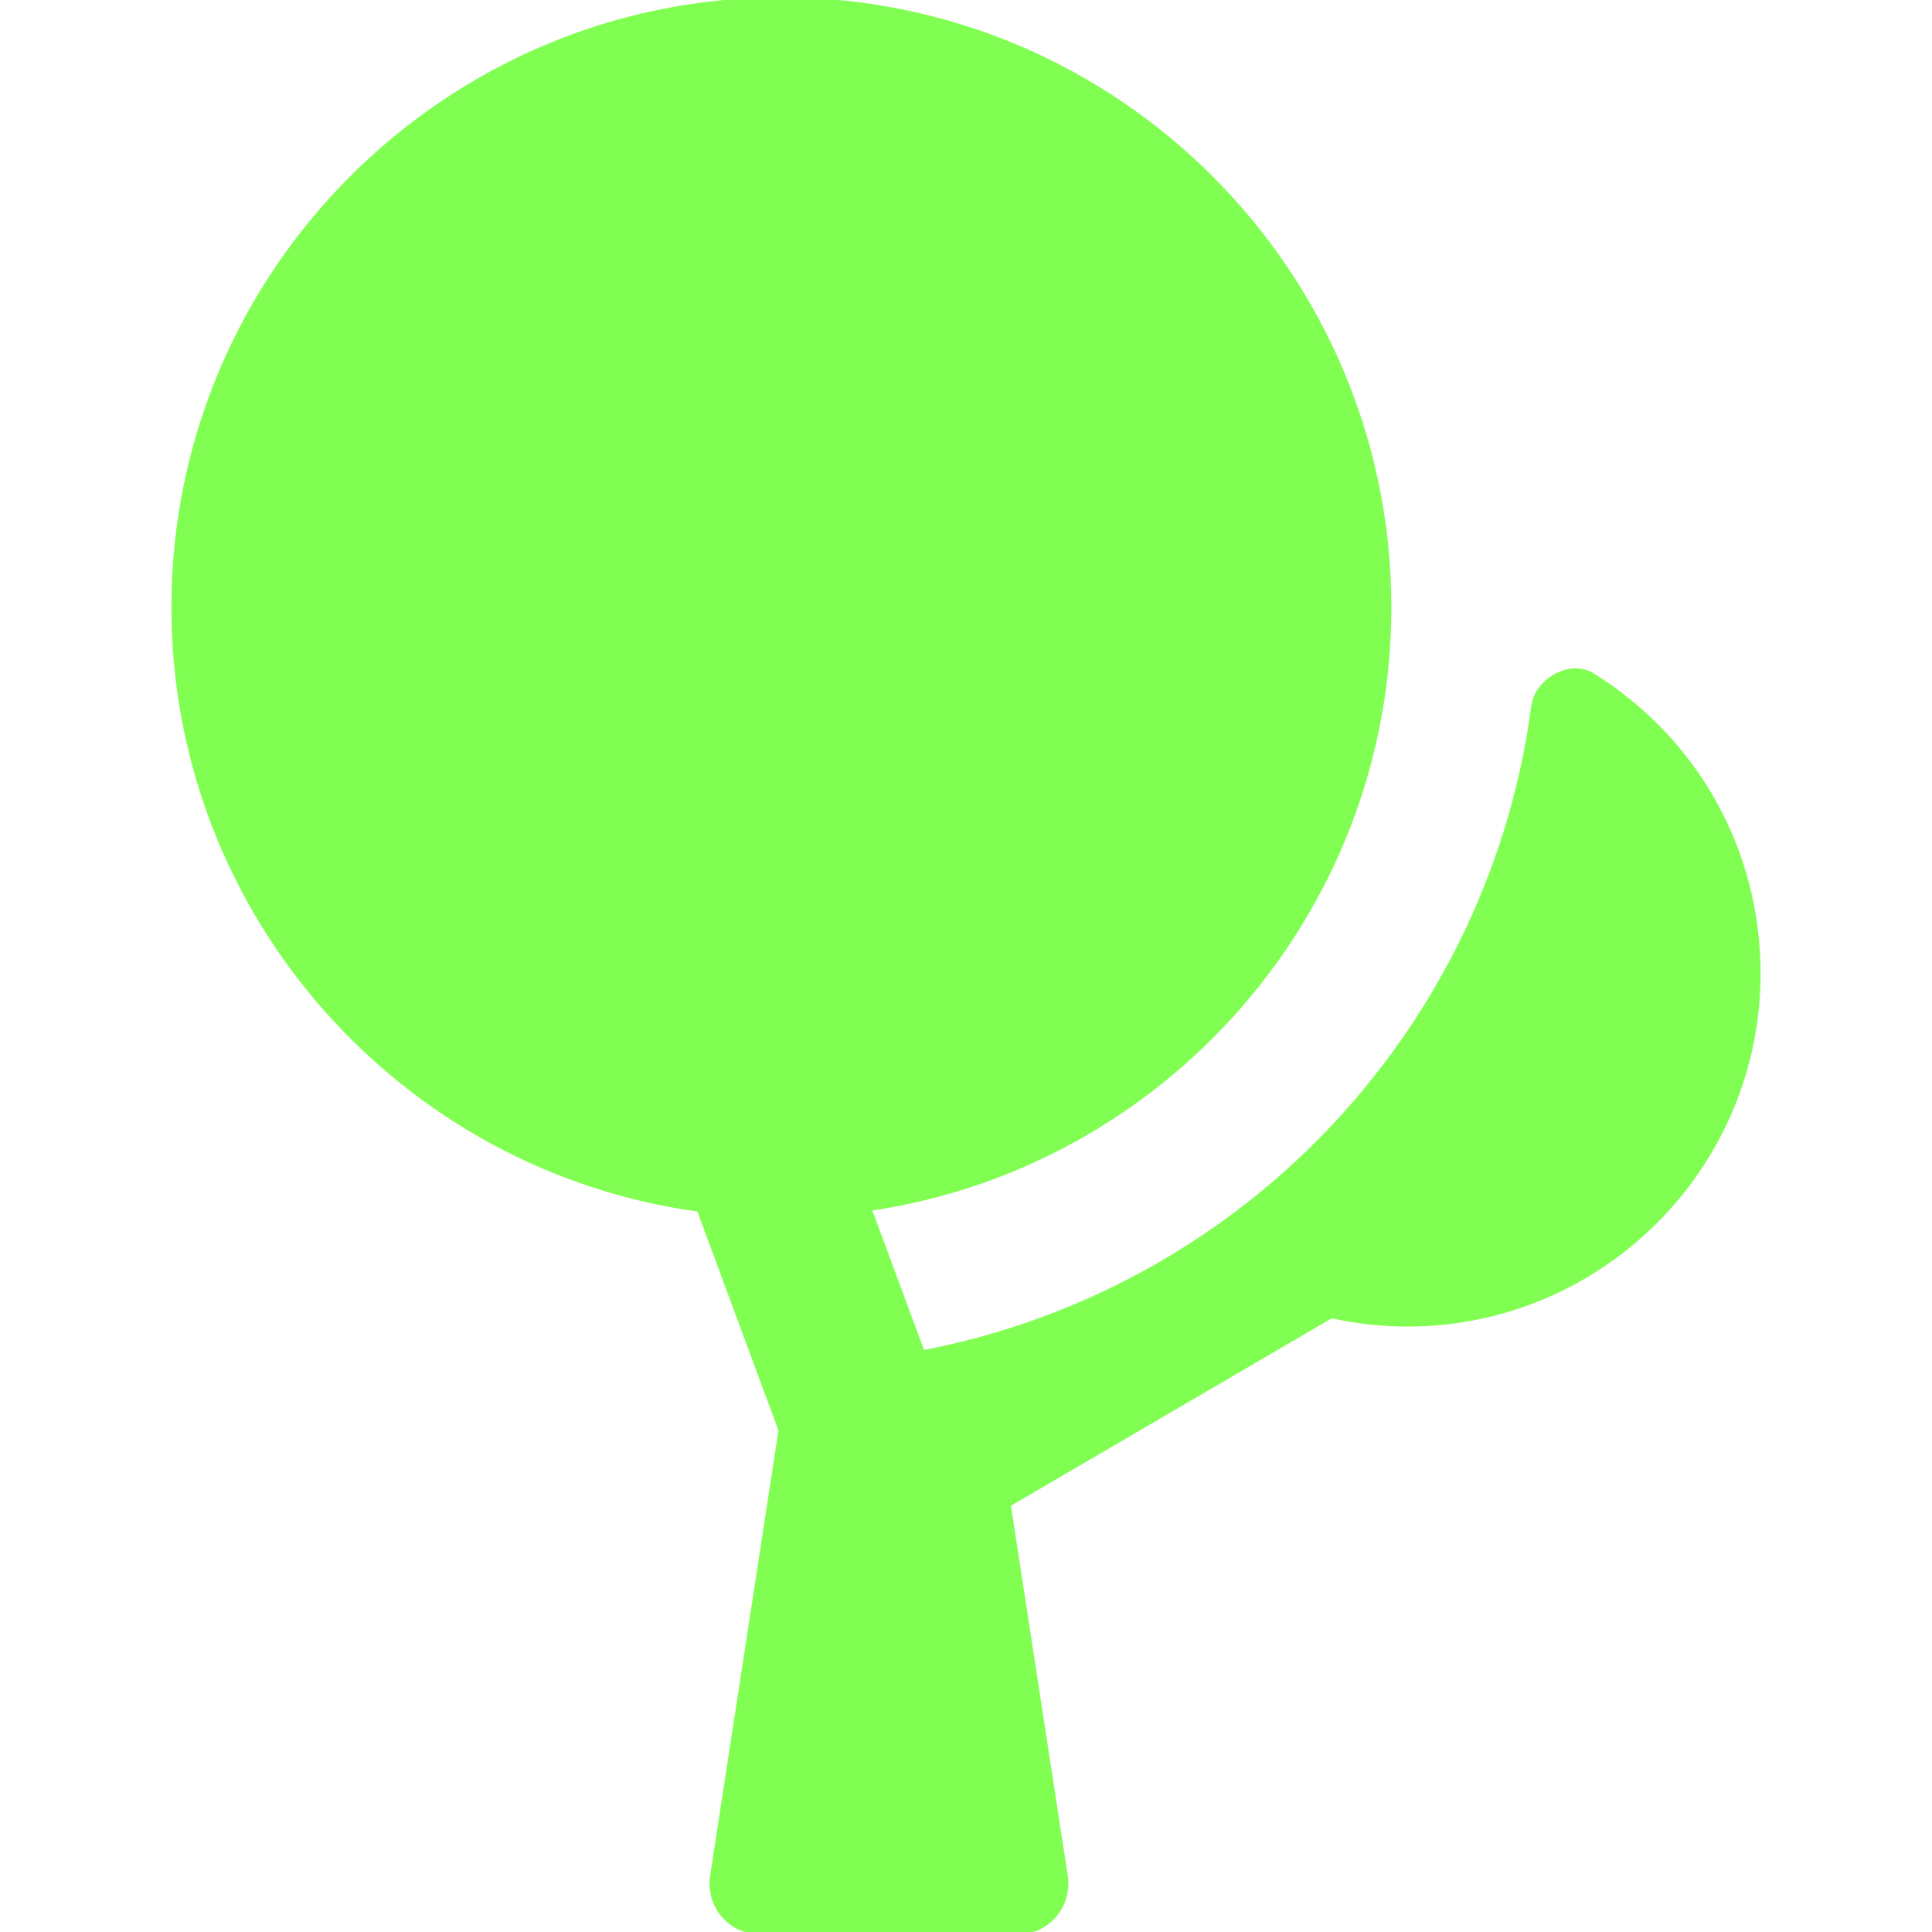
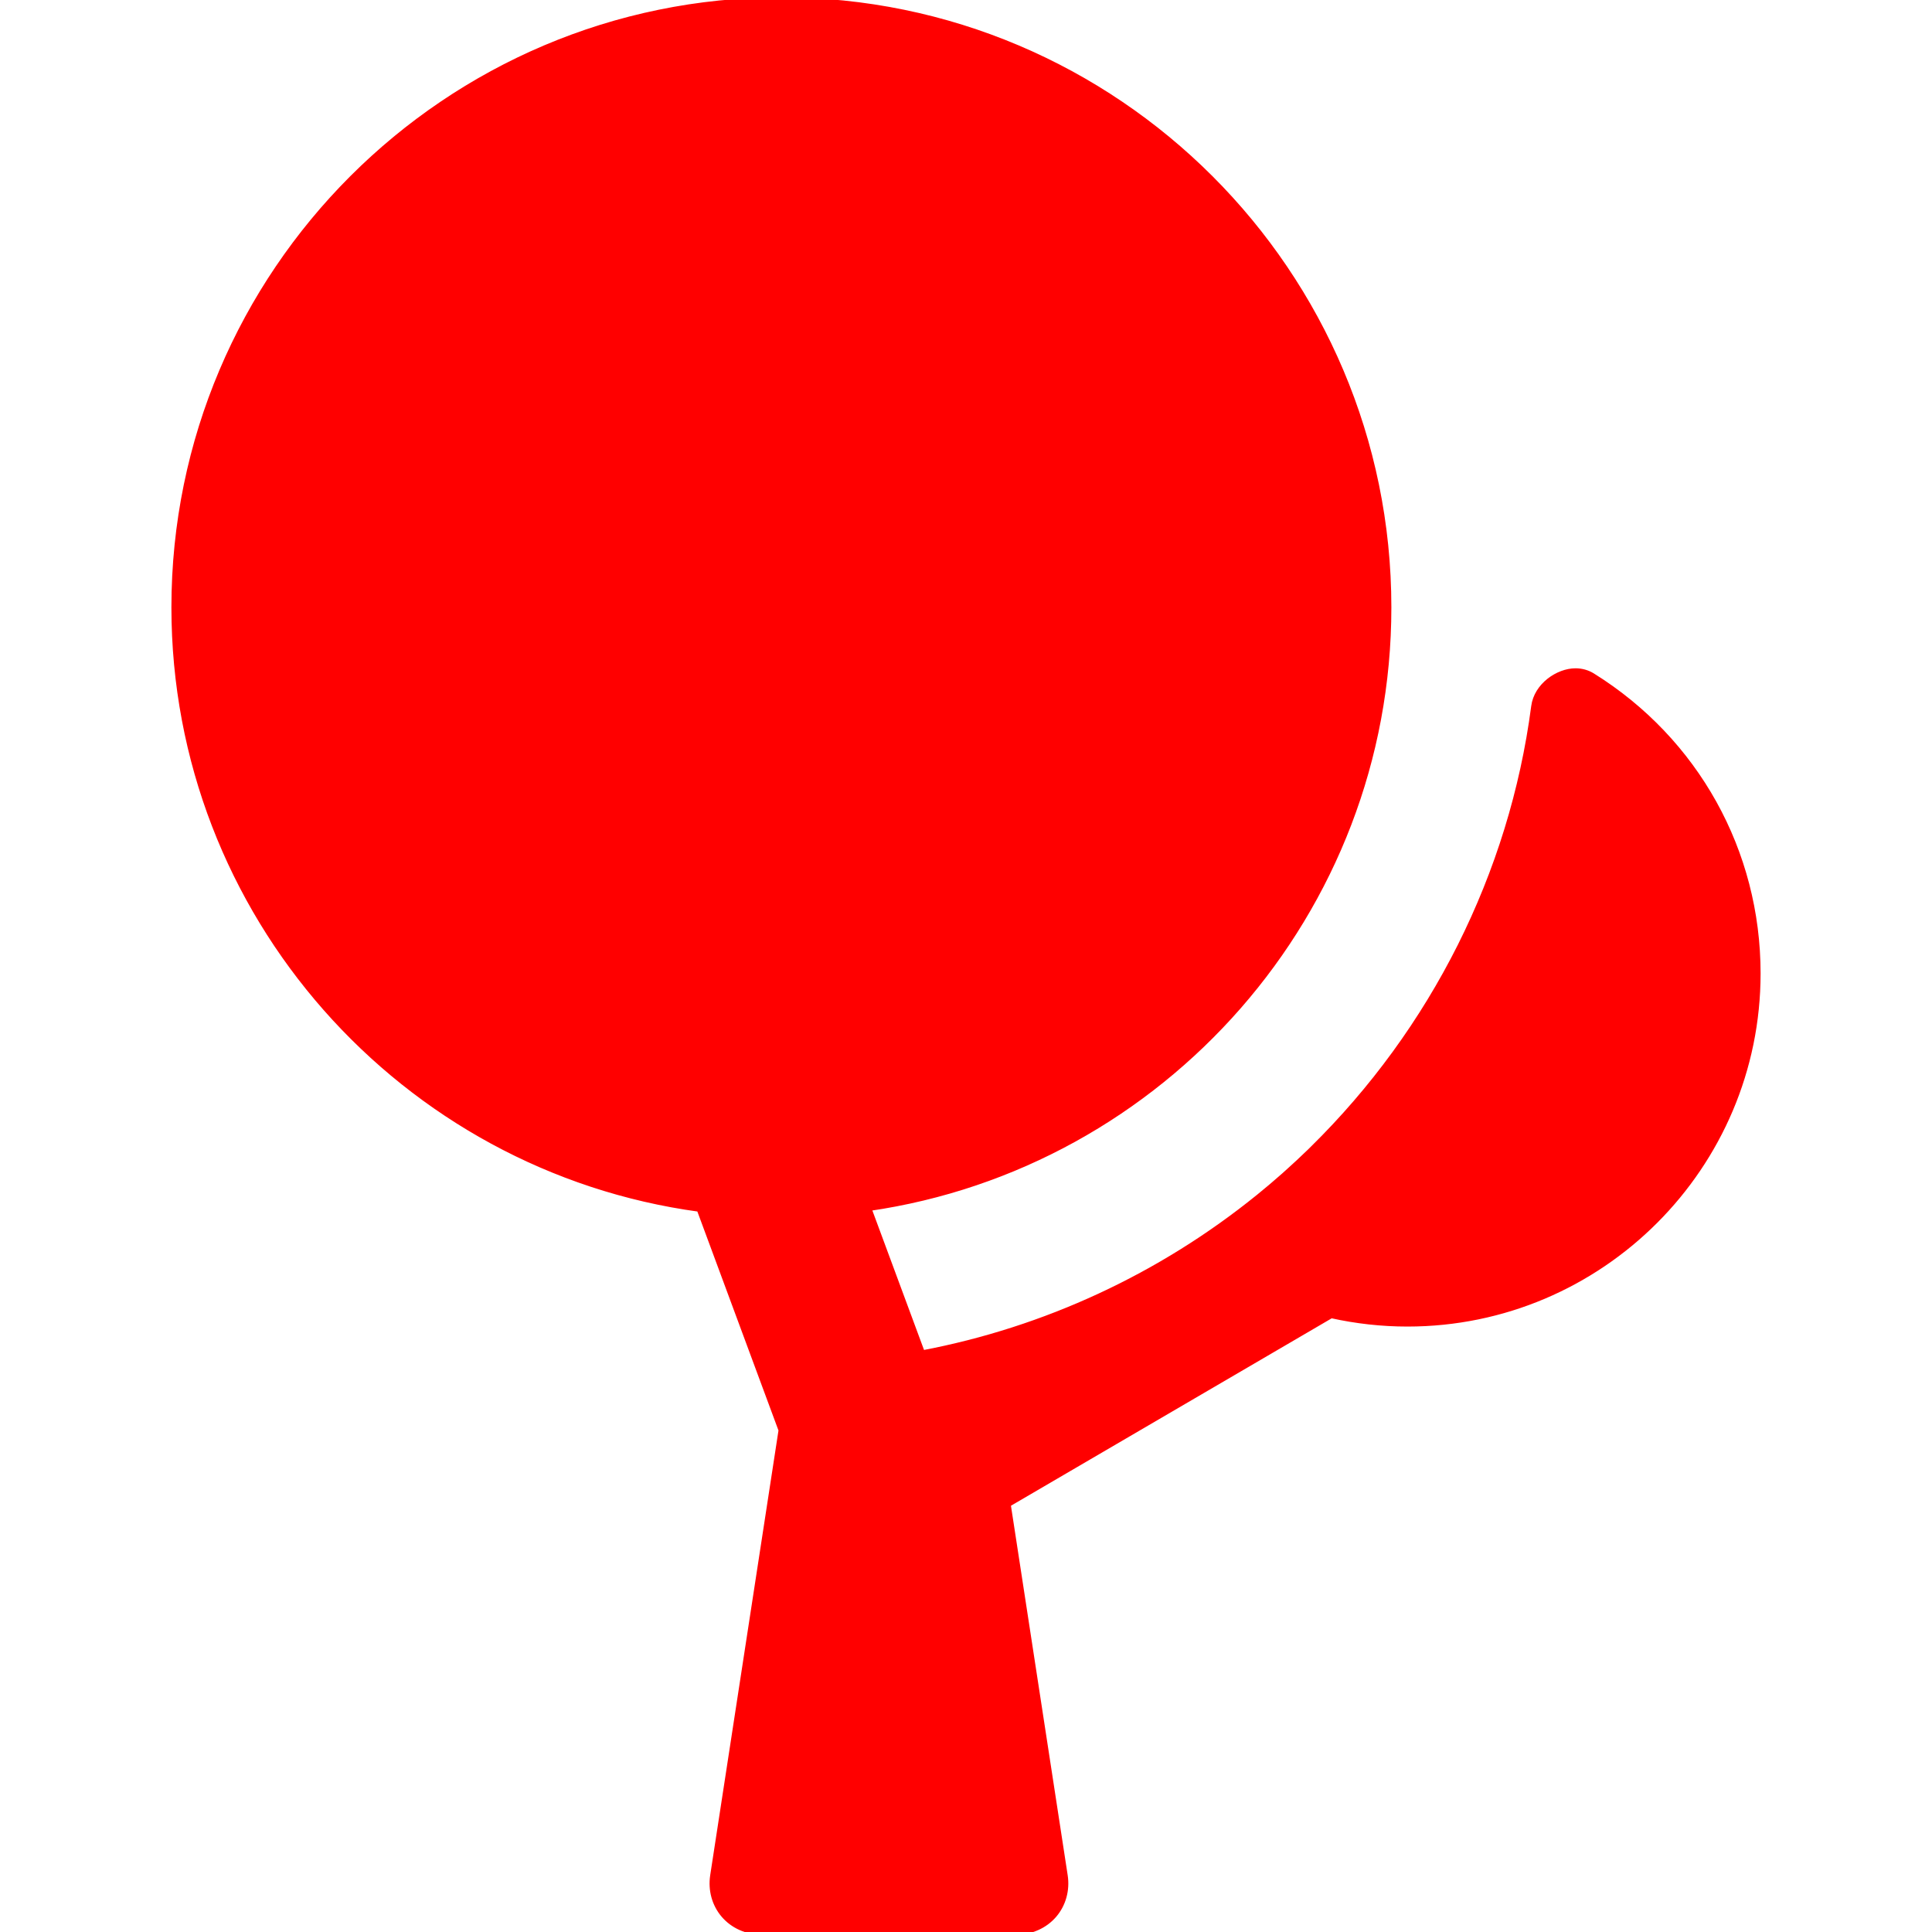
- <svg xmlns="http://www.w3.org/2000/svg" fill="#80ff52" height="800" width="800" version="1.1" viewBox="0 0 364.145 364.145" stroke="#80ff52">
+ <svg xmlns="http://www.w3.org/2000/svg" fill="#FF0000" height="800" width="800" version="1.1" viewBox="0 0 364.145 364.145" stroke="#FF0000">
  <path d="M300.15,127.357c-0.941-0.586-2.045-0.896-3.193-0.896c-3.302,0-7.34,2.743-7.855,6.679 c-4.146,31.678-19.023,61.076-41.703,83.369c-0.164,0.161-0.325,0.324-0.489,0.484c-0.704,0.686-1.419,1.361-2.138,2.033 c-0.589,0.549-1.183,1.09-1.78,1.628c-0.335,0.302-0.667,0.608-1.004,0.907c-0.645,0.571-1.297,1.133-1.952,1.691 c-0.16,0.137-0.319,0.275-0.48,0.412c-0.728,0.616-1.462,1.224-2.201,1.824c-0.059,0.048-0.118,0.096-0.178,0.145 c-18.386,14.88-40.18,24.991-63.336,29.379l-10.098-27.26c55.345-8.009,98.003-55.754,98.003-113.282 C261.747,51.351,210.396,0,147.276,0C84.158,0,32.807,51.351,32.807,114.47c0,57.871,43.17,105.843,98.996,113.421l15.439,41.678 l-12.888,83.947c-0.418,2.72,0.33,5.431,2.053,7.439c1.739,2.027,4.337,3.189,7.128,3.189h48.027c2.791,0,5.389-1.162,7.128-3.189 c1.723-2.009,2.472-4.72,2.053-7.438l-10.743-69.975l60.916-35.594c4.688,1.043,9.5,1.583,14.359,1.583 c36.426,0,66.062-29.635,66.062-66.062C331.338,160.495,319.679,139.519,300.15,127.357z" />
</svg>
